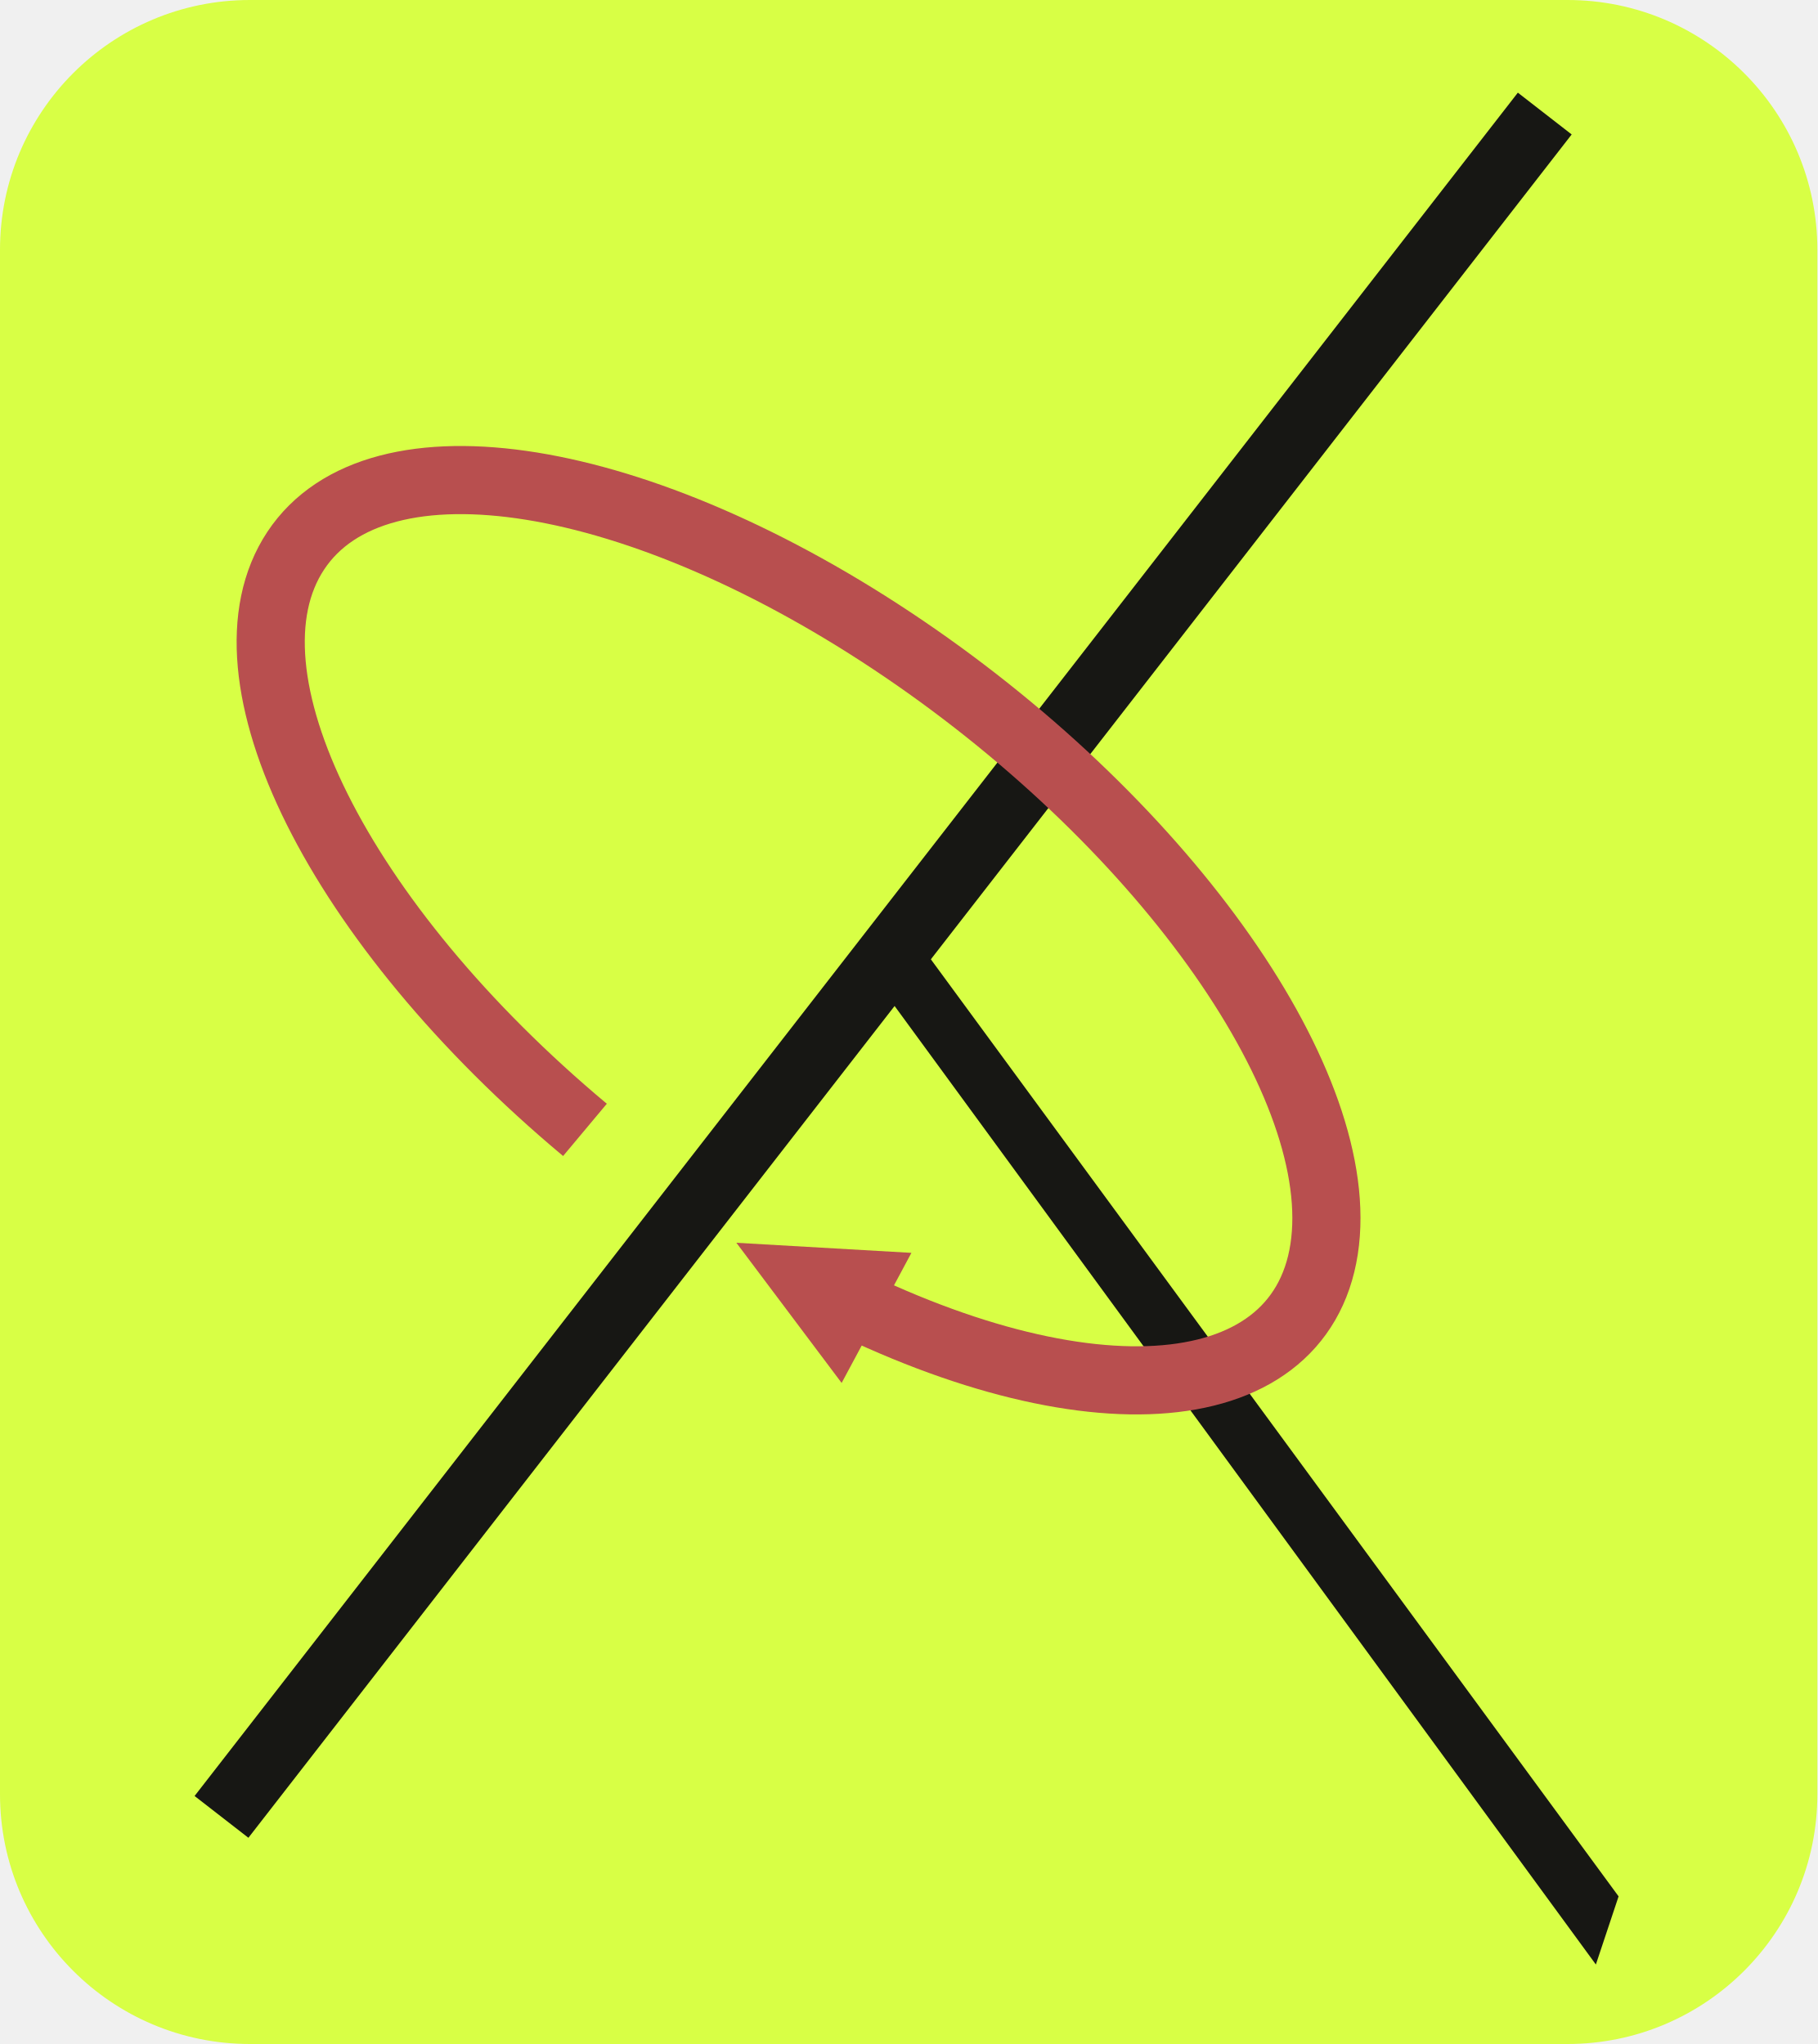
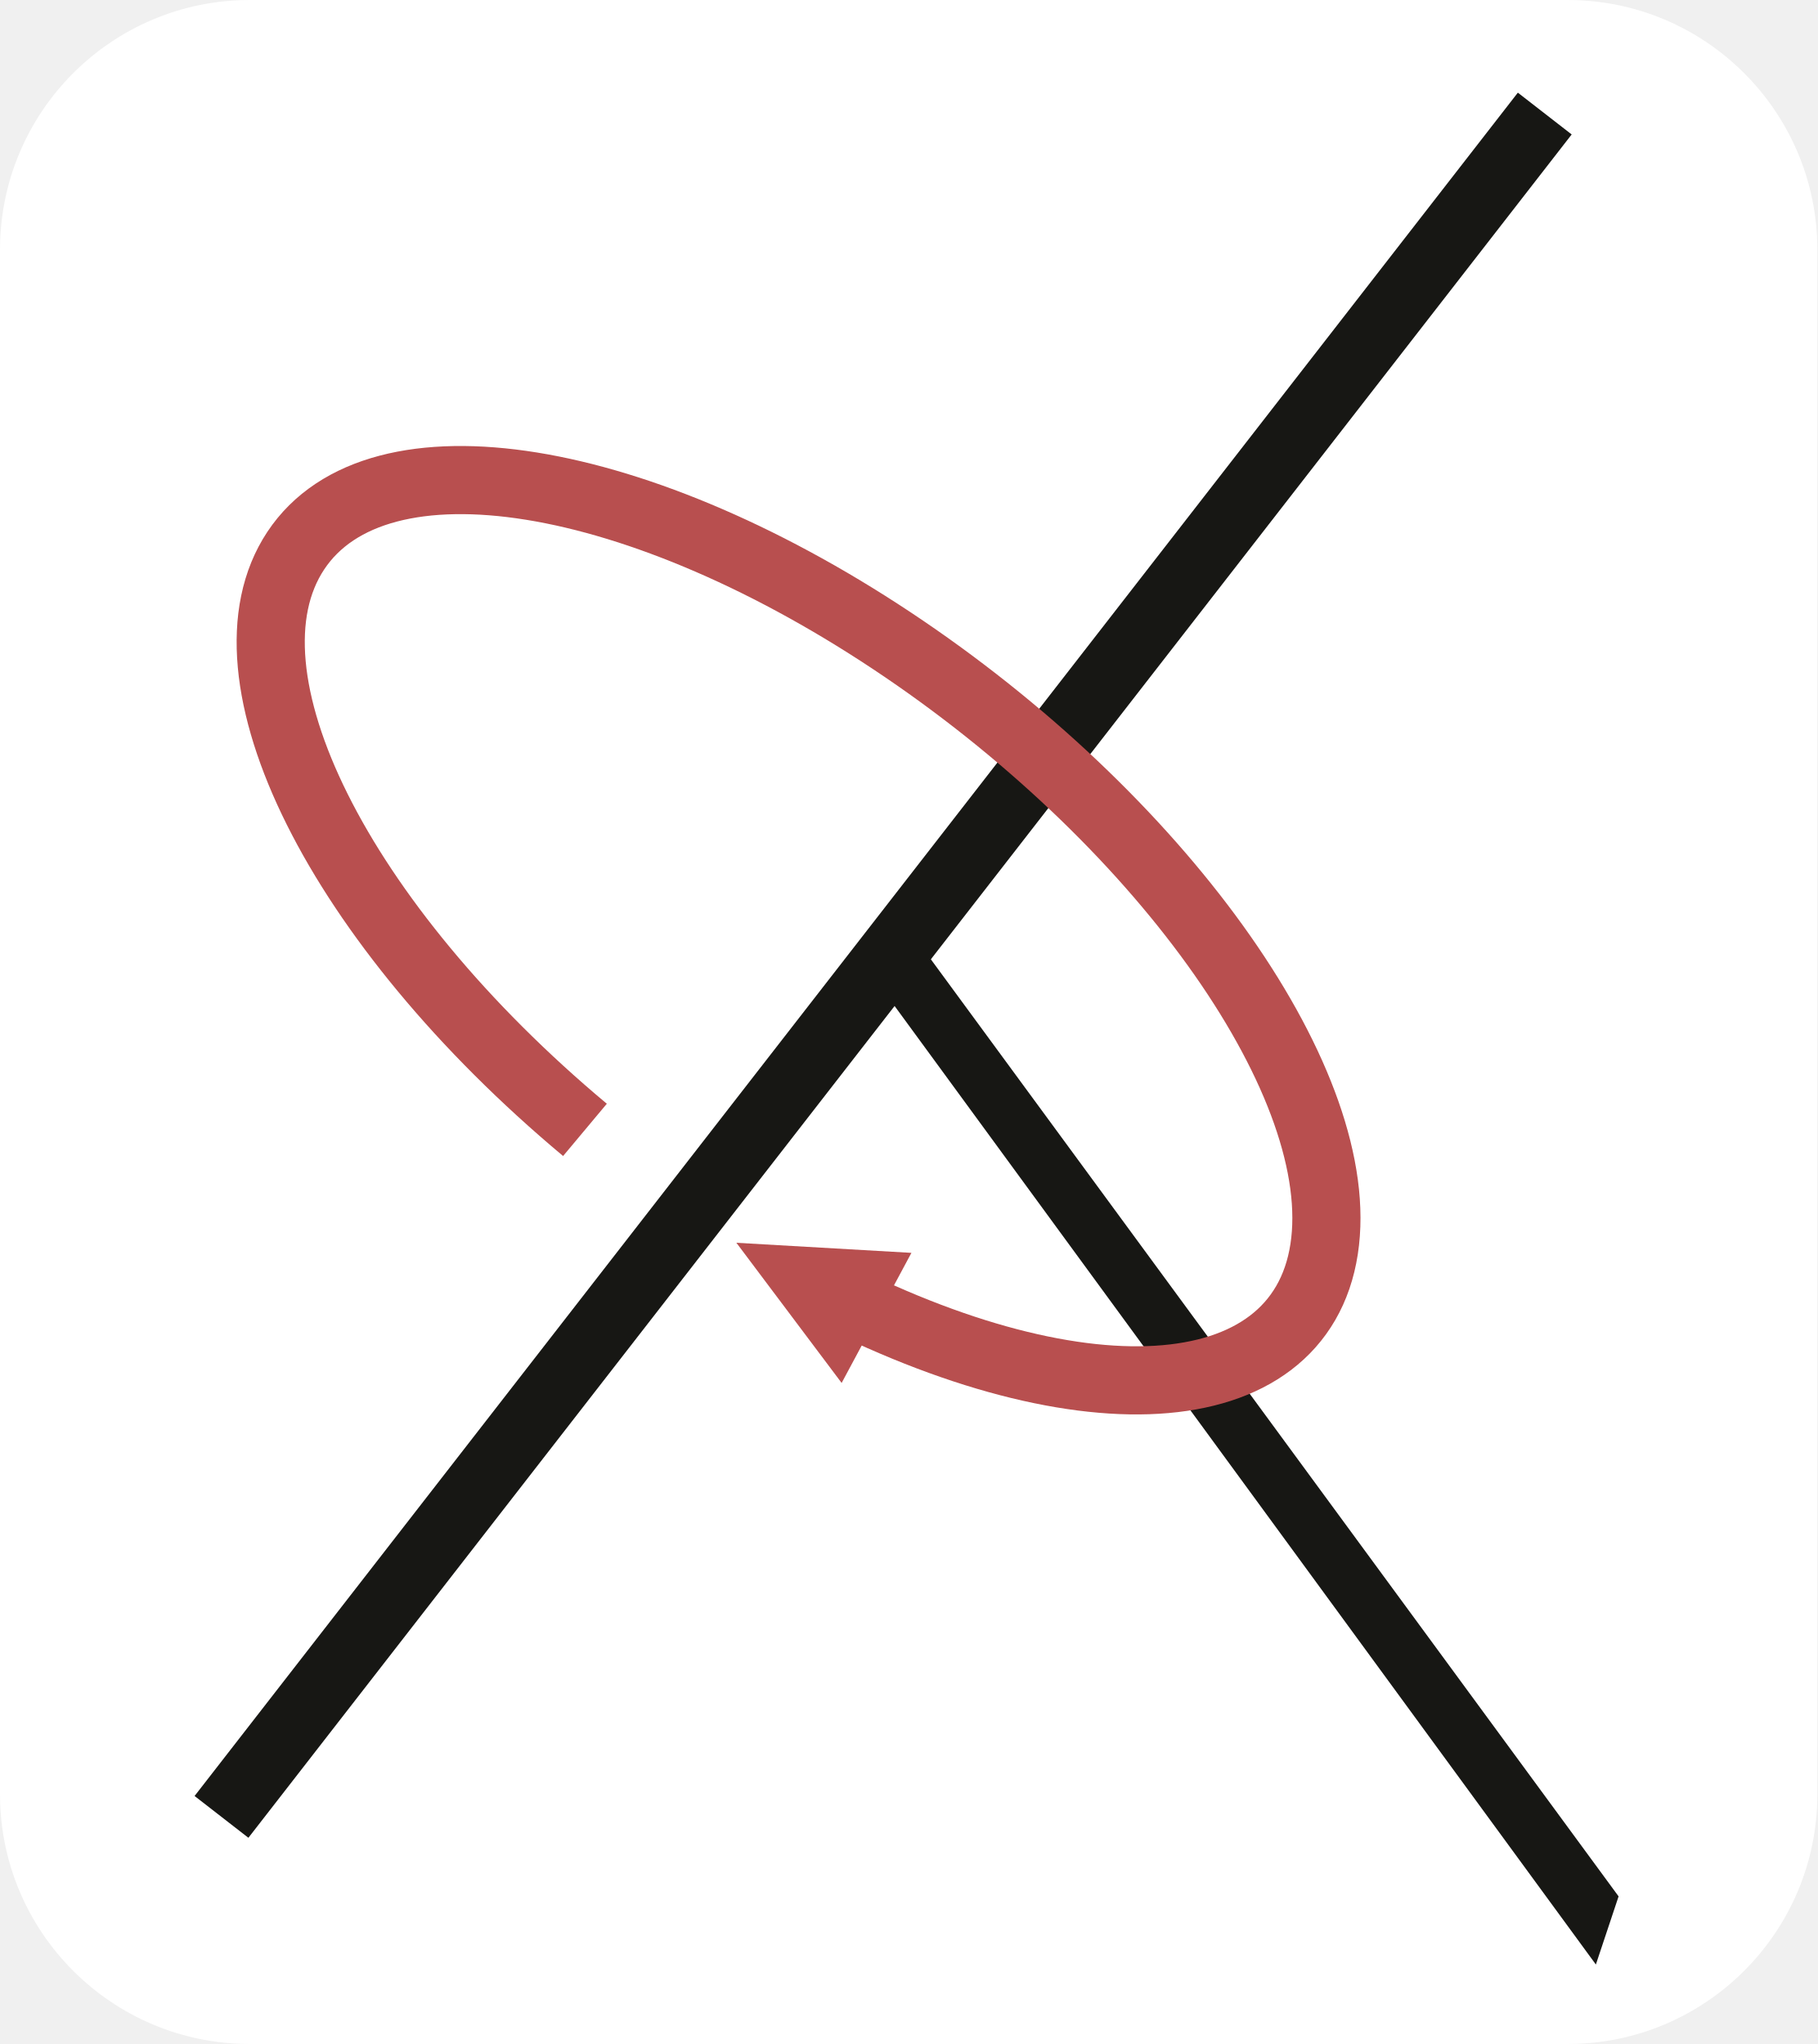
<svg xmlns="http://www.w3.org/2000/svg" viewBox="0 0 320 360">
-   <rect width="320" height="360" rx="44" fill="#D8FF45" />
+   <rect width="320" height="360" rx="44" fill="#FFFFFF" />
  <defs>
    <marker id="arrow" viewBox="0 0 28 28" markerWidth="28" markerHeight="28" refX="14" refY="14" orient="auto" markerUnits="userSpaceOnUse">
      <path d="M0 1 28 14 0 27Z" fill="#B84F4F" />
    </marker>
  </defs>
  <path d="M39 320 272 20" fill="none" stroke="#171714" stroke-width="12" />
  <path d="M153 171 161 165 285 334 281 346Z" fill="#171714" />
  <path d="M91 207A111 51 38 1 1 130 233.5" transform="translate(12 -8)" fill="none" stroke="#B84F4F" stroke-width="12" marker-end="url(#arrow)" />
</svg>
